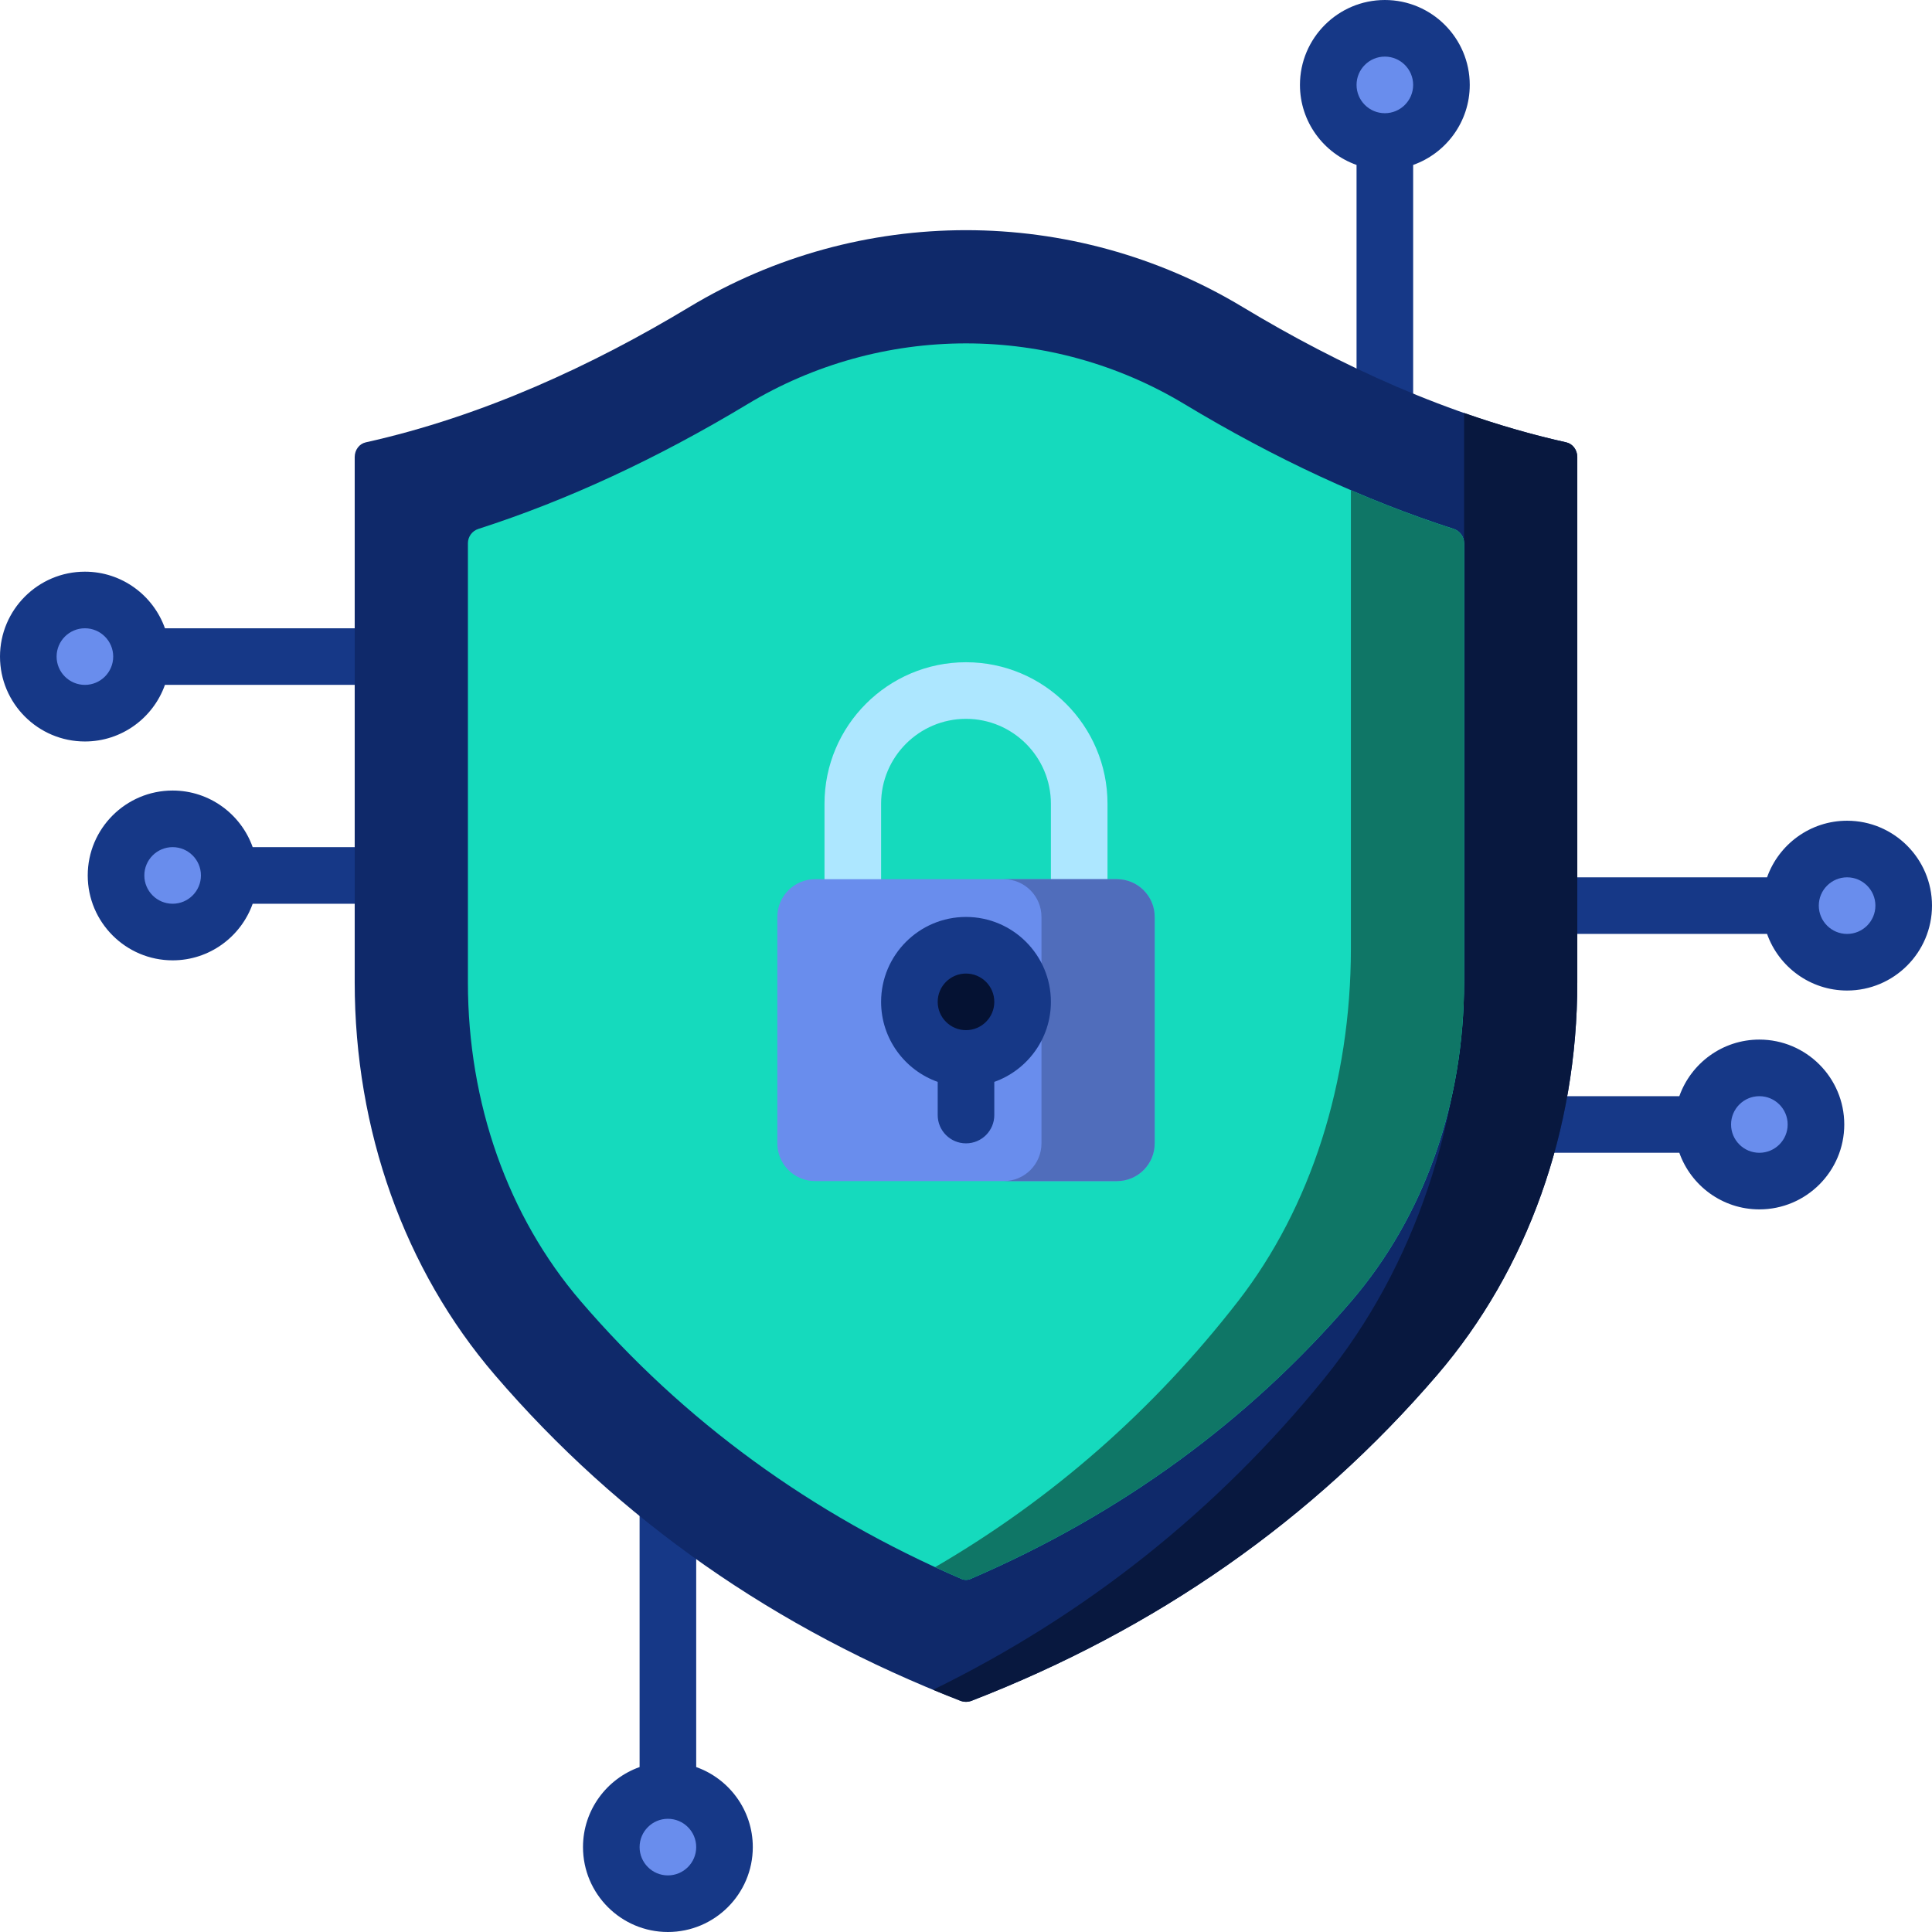
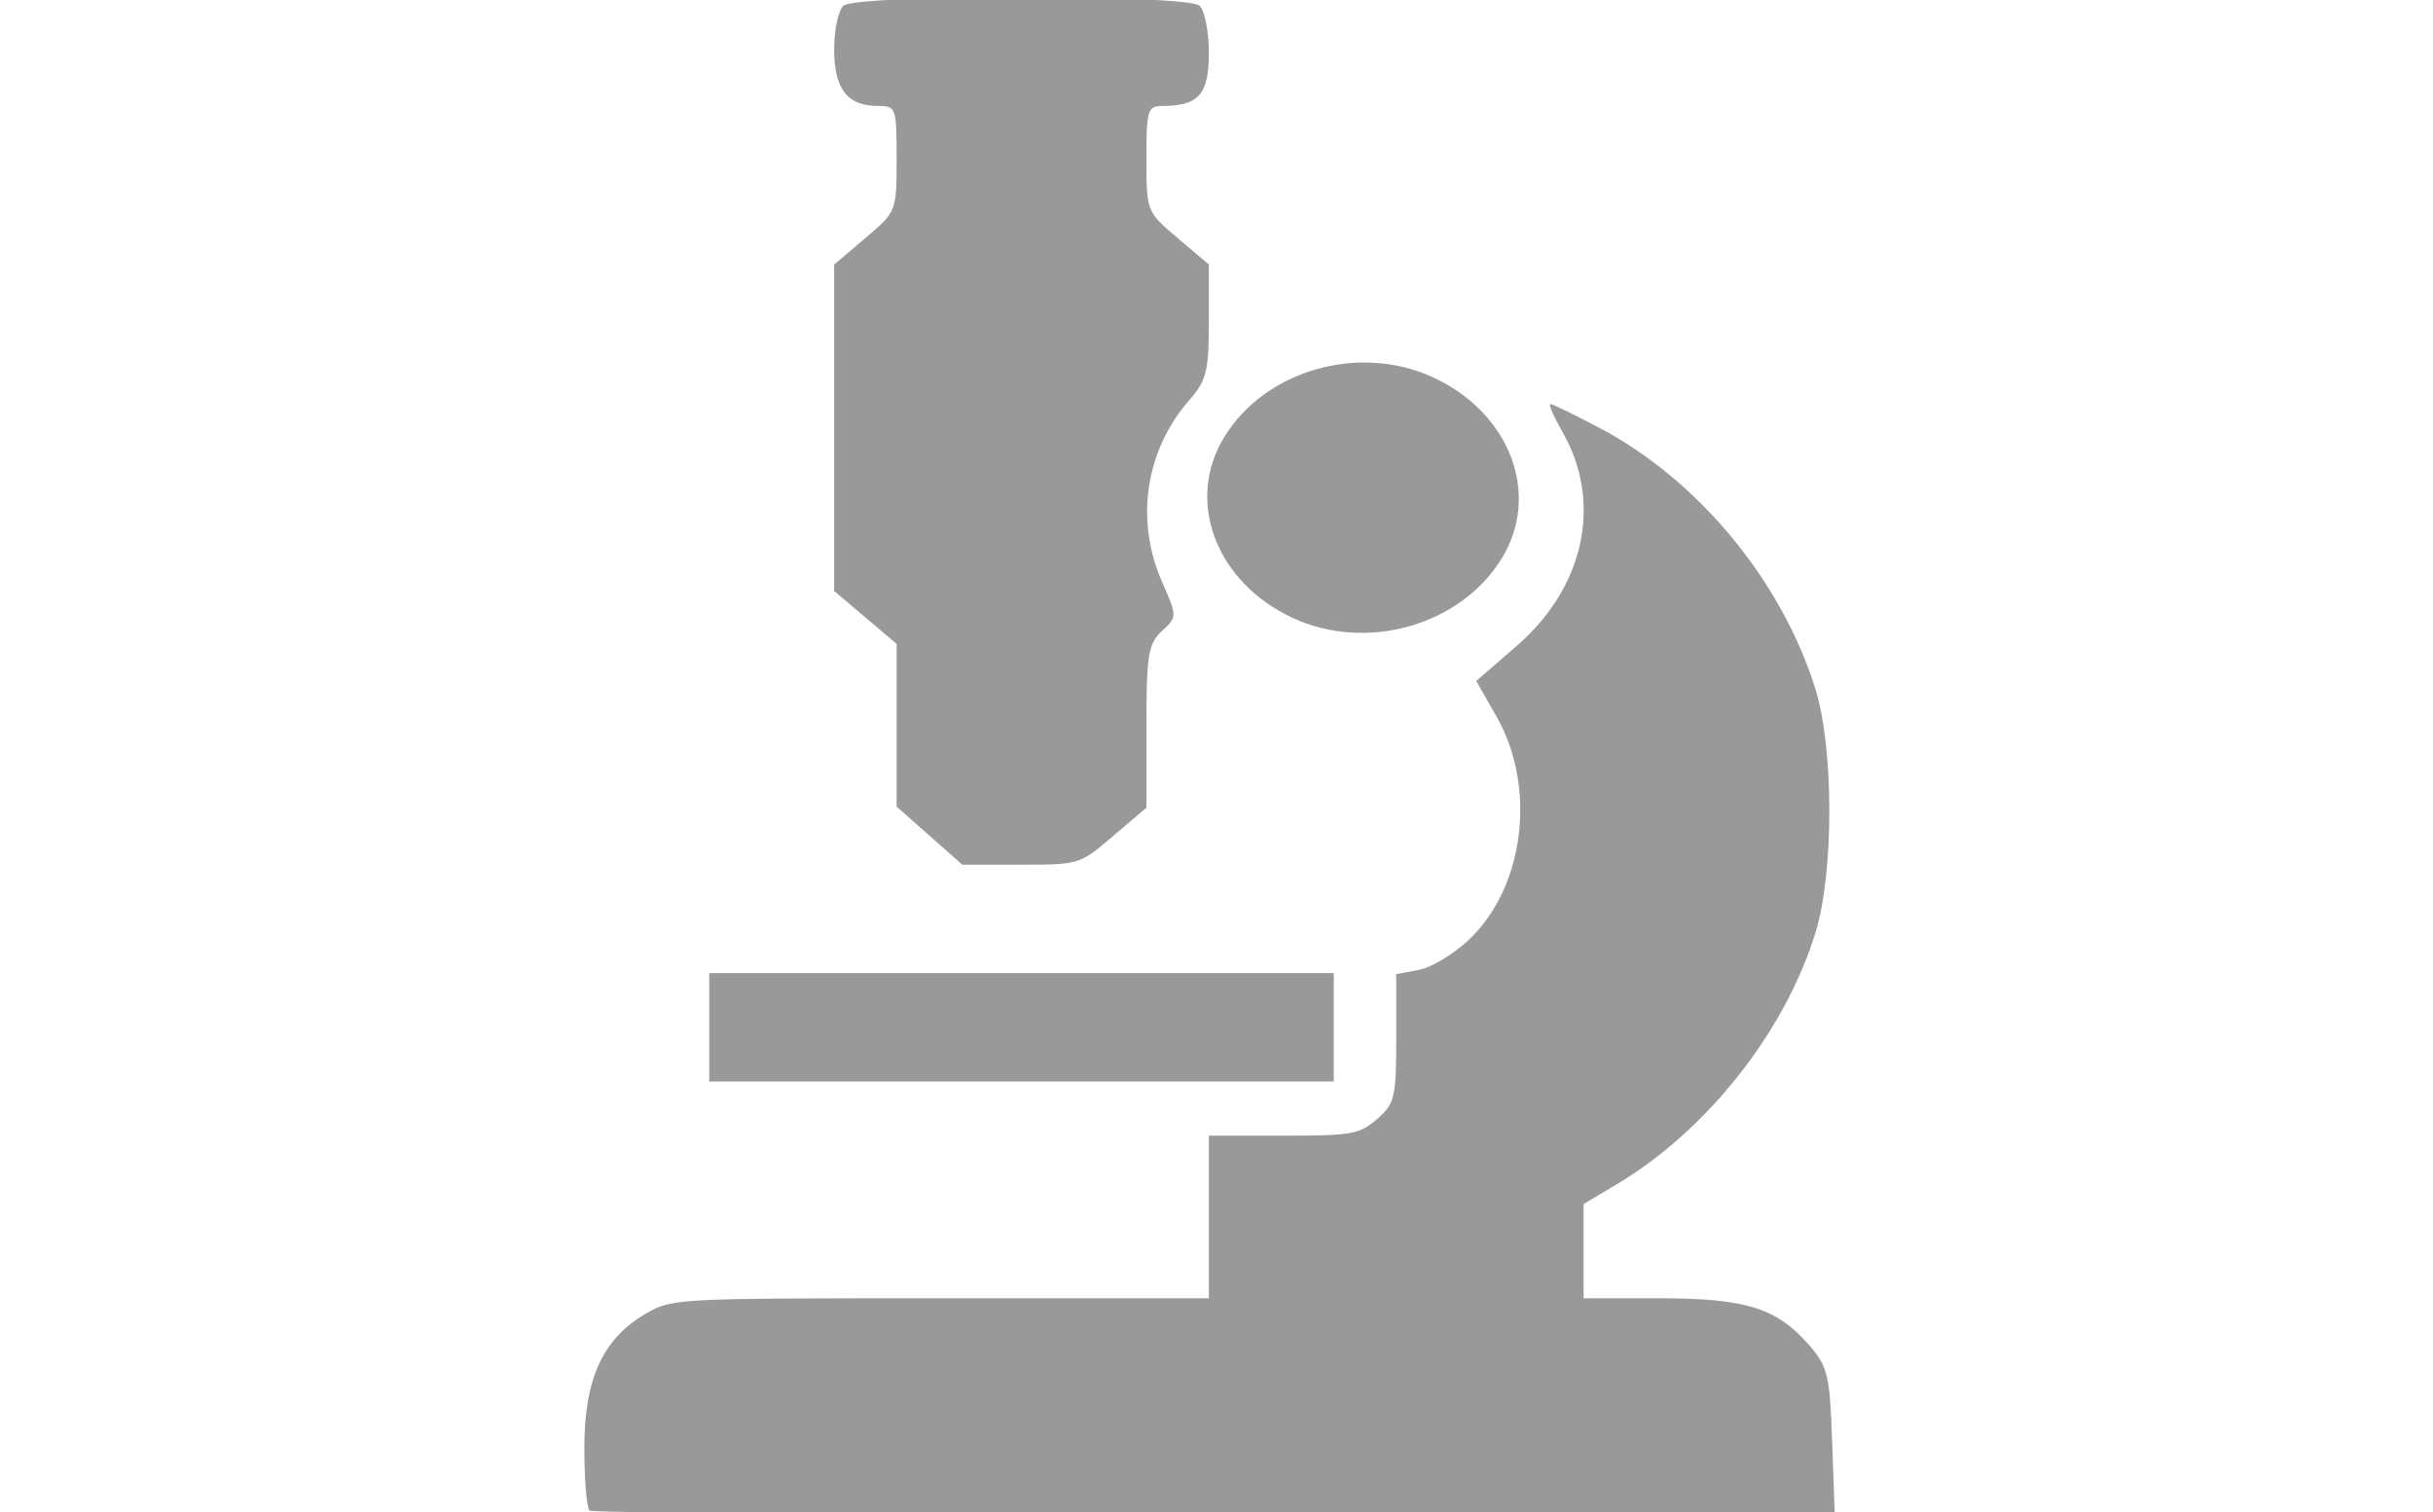
- <svg xmlns="http://www.w3.org/2000/svg" height="512px" version="1.1" viewBox="0 0 512 512" width="512px" class="">
-   <g>
-     <g id="surface1">
-       <path d="M 192 489.5 C 192 497.785 185.285 504.5 177 504.5 C 168.715 504.5 162 497.785 162 489.5 C 162 481.215 168.715 474.5 177 474.5 C 185.285 474.5 192 481.215 192 489.5 Z M 192 489.5 " style="fill:#698DED" data-original="#FF2C5C" class="" data-old_color="#0F296A" />
-       <path d="M 382 22.5 C 382 30.785 375.285 37.5 367 37.5 C 358.715 37.5 352 30.785 352 22.5 C 352 14.215 358.715 7.5 367 7.5 C 375.285 7.5 382 14.215 382 22.5 Z M 382 22.5 " style="fill:#698DED" data-original="#FF2C5C" class="" data-old_color="#0F296A" />
-       <path d="M 37.5 174 C 37.5 182.285 30.785 189 22.5 189 C 14.215 189 7.5 182.285 7.5 174 C 7.5 165.715 14.215 159 22.5 159 C 30.785 159 37.5 165.715 37.5 174 Z M 37.5 174 " style="fill:#698DED" data-original="#FF2C5C" class="" data-old_color="#0F296A" />
-       <path d="M 60.75 232 C 60.75 240.285 54.035 247 45.75 247 C 37.465 247 30.75 240.285 30.75 232 C 30.75 223.715 37.465 217 45.75 217 C 54.035 217 60.75 223.715 60.75 232 Z M 60.75 232 " style="fill:#698DED" data-original="#FF2C5C" class="" data-old_color="#0F296A" />
-       <path d="M 504.5 240 C 504.5 248.285 497.785 255 489.5 255 C 481.215 255 474.5 248.285 474.5 240 C 474.5 231.715 481.215 225 489.5 225 C 497.785 225 504.5 231.715 504.5 240 Z M 504.5 240 " style="fill:#698DED" data-original="#FF2C5C" class="" data-old_color="#0F296A" />
-       <path d="M 481.25 298 C 481.25 306.285 474.535 313 466.25 313 C 457.965 313 451.25 306.285 451.25 298 C 451.25 289.715 457.965 283 466.25 283 C 474.535 283 481.25 289.715 481.25 298 Z M 481.25 298 " style="fill:#698DED" data-original="#FF2C5C" class="" data-old_color="#0F296A" />
-       <path d="M 184.5 468.289 L 184.5 373.664 C 184.5 369.523 181.145 366.164 177 366.164 C 172.855 366.164 169.5 369.523 169.5 373.664 L 169.5 468.289 C 160.77 471.387 154.5 479.723 154.5 489.5 C 154.5 501.906 164.594 512 177 512 C 189.406 512 199.5 501.906 199.5 489.5 C 199.5 479.723 193.23 471.387 184.5 468.289 Z M 177 497 C 172.863 497 169.5 493.637 169.5 489.5 C 169.5 485.363 172.863 482 177 482 C 181.137 482 184.5 485.363 184.5 489.5 C 184.5 493.637 181.137 497 177 497 Z M 177 497 " style="fill:#163887" data-original="#50475E" class="" data-old_color="#18387F" />
-       <path d="M 374.5 125 L 374.5 43.711 C 383.23 40.613 389.5 32.277 389.5 22.5 C 389.5 10.094 379.406 0 367 0 C 354.594 0 344.5 10.094 344.5 22.5 C 344.5 32.277 350.77 40.613 359.5 43.711 L 359.5 125 C 359.5 129.141 362.855 132.5 367 132.5 C 371.145 132.5 374.5 129.141 374.5 125 Z M 367 15 C 371.137 15 374.5 18.363 374.5 22.5 C 374.5 26.637 371.137 30 367 30 C 362.863 30 359.5 26.637 359.5 22.5 C 359.5 18.363 362.863 15 367 15 Z M 367 15 " style="fill:#163887" data-original="#50475E" class="" data-old_color="#18387F" />
-       <path d="M 124 166.5 L 43.711 166.5 C 40.613 157.77 32.277 151.5 22.5 151.5 C 10.094 151.5 0 161.594 0 174 C 0 186.406 10.094 196.5 22.5 196.5 C 32.277 196.5 40.613 190.23 43.711 181.5 L 124 181.5 C 128.145 181.5 131.5 178.141 131.5 174 C 131.5 169.859 128.145 166.5 124 166.5 Z M 22.5 181.5 C 18.363 181.5 15 178.137 15 174 C 15 169.863 18.363 166.5 22.5 166.5 C 26.637 166.5 30 169.863 30 174 C 30 178.137 26.637 181.5 22.5 181.5 Z M 22.5 181.5 " style="fill:#163887" data-original="#50475E" class="" data-old_color="#18387F" />
-       <path d="M 124 224.5 L 66.961 224.5 C 63.863 215.77 55.527 209.5 45.75 209.5 C 33.344 209.5 23.25 219.594 23.25 232 C 23.25 244.406 33.344 254.5 45.75 254.5 C 55.527 254.5 63.863 248.23 66.961 239.5 L 124 239.5 C 128.145 239.5 131.5 236.141 131.5 232 C 131.5 227.859 128.145 224.5 124 224.5 Z M 45.75 239.5 C 41.613 239.5 38.25 236.137 38.25 232 C 38.25 227.863 41.613 224.5 45.75 224.5 C 49.887 224.5 53.25 227.863 53.25 232 C 53.25 236.137 49.887 239.5 45.75 239.5 Z M 45.75 239.5 " style="fill:#163887" data-original="#50475E" class="" data-old_color="#18387F" />
-       <path d="M 489.5 217.5 C 479.723 217.5 471.387 223.77 468.289 232.5 L 382 232.5 C 377.855 232.5 374.5 235.859 374.5 240 C 374.5 244.141 377.855 247.5 382 247.5 L 468.289 247.5 C 471.387 256.23 479.723 262.5 489.5 262.5 C 501.906 262.5 512 252.406 512 240 C 512 227.594 501.906 217.5 489.5 217.5 Z M 489.5 247.5 C 485.363 247.5 482 244.137 482 240 C 482 235.863 485.363 232.5 489.5 232.5 C 493.637 232.5 497 235.863 497 240 C 497 244.137 493.637 247.5 489.5 247.5 Z M 489.5 247.5 " style="fill:#163887" data-original="#50475E" class="" data-old_color="#18387F" />
-       <path d="M 466.25 275.5 C 456.473 275.5 448.137 281.77 445.039 290.5 L 379 290.5 C 374.855 290.5 371.5 293.859 371.5 298 C 371.5 302.141 374.855 305.5 379 305.5 L 445.039 305.5 C 448.137 314.23 456.473 320.5 466.25 320.5 C 478.656 320.5 488.75 310.406 488.75 298 C 488.75 285.594 478.656 275.5 466.25 275.5 Z M 466.25 305.5 C 462.113 305.5 458.75 302.137 458.75 298 C 458.75 293.863 462.113 290.5 466.25 290.5 C 470.387 290.5 473.75 293.863 473.75 298 C 473.75 302.137 470.387 305.5 466.25 305.5 Z M 466.25 305.5 " style="fill:#163887" data-original="#50475E" class="" data-old_color="#18387F" />
-       <path d="M 257.469 450.727 C 256.527 451.09 255.473 451.09 254.531 450.727 C 205.516 431.746 164.035 402.723 131.113 364.355 C 107.18 336.457 94 299.504 94 260.309 L 94 121.121 C 94 119.227 95.223 117.609 96.918 117.23 C 127.98 110.324 157.223 96.715 182.637 81.395 C 227.742 54.199 284.258 54.199 329.363 81.395 C 354.777 96.715 384.023 110.324 415.082 117.23 C 416.773 117.609 418 119.227 418 121.121 L 418 260.309 C 418 299.504 404.82 336.457 380.883 364.359 C 347.969 402.719 306.48 431.746 257.469 450.727 Z M 257.469 450.727 " style="fill:#0F296A" data-original="#FFD659" class="" data-old_color="#0f296a" />
-       <path d="M 415.082 117.234 C 405.875 115.184 396.836 112.535 388 109.441 L 388 255.391 C 388 296.828 374.82 335.898 350.883 365.398 C 322.5 400.367 287.738 427.996 247.277 447.812 C 249.68 448.805 252.094 449.781 254.531 450.727 C 255.473 451.09 256.527 451.09 257.469 450.727 C 306.48 431.742 347.969 402.719 380.883 364.359 C 404.82 336.457 418 299.504 418 260.309 L 418 121.121 C 418 119.227 416.777 117.609 415.082 117.234 Z M 415.082 117.234 " style="fill:#08183F" data-original="#FFBD54" class="" data-old_color="#0F296A" />
-       <path d="M 257.199 418.43 C 256.438 418.762 255.562 418.762 254.801 418.43 C 215.035 401.305 181.133 376.578 153.883 344.82 C 134.613 322.359 124 292.344 124 260.312 L 124 143.965 C 124 142.223 125.129 140.691 126.785 140.16 C 150.219 132.633 174.121 121.559 198.125 107.086 C 215.582 96.562 235.594 91 256 91 C 276.406 91 296.422 96.562 313.879 107.086 C 337.883 121.555 361.785 132.633 385.215 140.156 C 386.871 140.691 388 142.219 388 143.961 L 388 260.309 C 388 292.344 377.387 322.359 358.113 344.828 C 330.863 376.582 296.953 401.309 257.199 418.43 Z M 257.199 418.43 " style="fill:#15DABD" data-original="#4FB1F5" class="" data-old_color="#15dabd" />
-       <path d="M 385.215 140.16 C 376.207 137.266 367.129 133.844 358 129.906 L 358 251.387 C 358 286.801 347.387 319.984 328.113 344.824 C 305.703 373.699 278.777 397.301 247.812 415.309 C 250.121 416.375 252.449 417.418 254.801 418.434 C 255.562 418.762 256.438 418.762 257.199 418.434 C 296.953 401.309 330.863 376.582 358.113 344.828 C 377.387 322.359 388 292.344 388 260.312 L 388 143.965 C 388 142.223 386.871 140.691 385.215 140.16 Z M 385.215 140.16 " style="fill:#0F7666" data-original="#46A4E6" class="" data-old_color="#0f7666" />
-       <path d="M 256 175.5 C 235.32 175.5 218.5 192.32 218.5 213 L 218.5 244.668 C 218.5 248.809 221.855 252.168 226 252.168 C 230.145 252.168 233.5 248.809 233.5 244.668 L 233.5 213 C 233.5 200.594 243.594 190.5 256 190.5 C 268.406 190.5 278.5 200.594 278.5 213 L 278.5 244.668 C 278.5 248.809 281.855 252.168 286 252.168 C 290.145 252.168 293.5 248.809 293.5 244.668 L 293.5 213 C 293.5 192.32 276.68 175.5 256 175.5 Z M 256 175.5 " style=" stroke:none;fill-rule:nonzero;fill:rgb(67.843%,90.588%,100%);fill-opacity:1;" data-original="#ADE7FF" class="" />
-       <path d="M 296 313 L 216 313 C 210.477 313 206 308.523 206 303 L 206 243 C 206 237.477 210.477 233 216 233 L 296 233 C 301.523 233 306 237.477 306 243 L 306 303 C 306 308.523 301.523 313 296 313 Z M 296 313 " style="fill:#698DED" data-original="#FF2C5C" class="" data-old_color="#0F296A" />
-       <path d="M 296 233 L 266 233 C 271.523 233 276 237.477 276 243 L 276 303 C 276 308.523 271.523 313 266 313 L 296 313 C 301.523 313 306 308.523 306 303 L 306 243 C 306 237.477 301.523 233 296 233 Z M 296 233 " style="fill:#506DBB" data-original="#E62753" class="" data-old_color="#3D61C0" />
-       <path d="M 271 265.5 C 271 273.785 264.285 280.5 256 280.5 C 247.715 280.5 241 273.785 241 265.5 C 241 257.215 247.715 250.5 256 250.5 C 264.285 250.5 271 257.215 271 265.5 Z M 271 265.5 " style="fill:#051233" data-original="#685C79" class="active-path" data-old_color="#685C79" />
-       <path d="M 278.5 265.5 C 278.5 253.094 268.406 243 256 243 C 243.594 243 233.5 253.094 233.5 265.5 C 233.5 275.277 239.77 283.613 248.5 286.711 L 248.5 295.5 C 248.5 299.641 251.855 303 256 303 C 260.145 303 263.5 299.641 263.5 295.5 L 263.5 286.711 C 272.23 283.613 278.5 275.277 278.5 265.5 Z M 256 273 C 251.863 273 248.5 269.637 248.5 265.5 C 248.5 261.363 251.863 258 256 258 C 260.137 258 263.5 261.363 263.5 265.5 C 263.5 269.637 260.137 273 256 273 Z M 256 273 " style="fill:#163887" data-original="#50475E" class="" data-old_color="#18387F" />
-     </g>
-   </g>
+ <svg xmlns="http://www.w3.org/2000/svg" id="svg4829" height="106.24mm" width="170.98mm" version="1.1" viewBox="0 0 605.848 376.442">
+   <defs id="defs4831">
+     <linearGradient id="linearGradient4461">
+       <stop id="stop4463" stop-color="#7694a2" offset="0" />
+       <stop id="stop4465" stop-color="#7694a2" stop-opacity="0" offset="1" />
+     </linearGradient>
+     <pattern patternUnits="userSpaceOnUse" width="304.03" height="312.305" patternTransform="matrix(0.9375209,0,0,0.9375209,160.4068,41.82476)" id="pattern215">
+       <flowRoot transform="translate(-158.735,-523.4173)" style="font-style:normal;font-weight:normal;font-size:40px;line-height:1.25;font-family:sans-serif;letter-spacing:0px;word-spacing:0px;fill:#333333;fill-opacity:1;stroke:none" id="flowRoot4656" xml:space="preserve">
+         <flowRegion style="fill:#333333" id="flowRegion4652">
+           <rect style="fill:#333333" y="345.377" x="128.571" height="1408.572" width="1125.714" id="rect4650" />
+         </flowRegion>
+         <flowPara style="font-size:546.667px;fill:#333333;-inkscape-font-specification:STIXSizeThreeSym;font-family:STIXSizeThreeSym;font-weight:normal;font-style:normal;font-stretch:normal;font-variant:normal;" id="flowPara4654">α</flowPara>
+       </flowRoot>
+     </pattern>
+   </defs>
+   <path id="path2991" d="m 321.916,153.909 c -19.187,-8.903 -26.834,-29.193 -17.013,-45.14 10.257,-16.654 33.632,-23.292 52.004,-14.768 19.187,8.903 26.834,29.193 17.013,45.14 -10.257,16.654 -33.632,23.292 -52.004,14.768 z" style="fill:#999999;fill-opacity:1;stroke-width:1.585" />
+   <path id="path2989" d="m 146.806,376.225 c -0.713,-0.619 -1.296,-7.671 -1.296,-15.672 0,-17.141 4.625,-27.2 15.353,-33.388 6.536,-3.77 7.307,-3.81 73.384,-3.81 H 301.026 v -20.248 -20.248 h 18.556 c 17.109,0 18.928,-0.323 23.327,-4.142 4.394,-3.814 4.772,-5.405 4.772,-20.114 v -15.972 l 5.724,-1.091 c 3.148,-0.6 8.799,-4.046 12.558,-7.657 13.721,-13.182 16.692,-37.871 6.674,-55.443 l -5.034,-8.83 10.154,-8.814 c 16.823,-14.602 21.332,-35.636 11.381,-53.094 -2.218,-3.892 -3.601,-7.076 -3.073,-7.076 0.528,0 5.996,2.655 12.151,5.901 24.656,13.001 45.389,38.044 53.829,65.021 4.623,14.775 4.648,45.707 0.049,60.691 -7.563,24.643 -26.979,49.275 -49.39,62.659 l -8.367,4.997 v 11.73 11.73 h 18.66 c 21.632,0 29.31,2.363 37.339,11.489 4.812,5.47 5.289,7.433 5.894,24.229 l 0.658,18.276 h -154.392 c -84.916,0 -154.975,-0.506 -155.688,-1.125 z m 29.807,-120.363 v -13.499 h 77.758 77.758 v 13.499 13.499 h -77.758 -77.758 z m 54.835,-47.731 -8.181,-7.235 v -20.264 -20.264 l -7.776,-6.591 -7.776,-6.591 V 106.532 65.877 l 7.776,-6.591 c 7.758,-6.575 7.776,-6.621 7.776,-19.747 0,-12.805 -0.126,-13.156 -4.721,-13.156 -7.574,0 -10.831,-4.247 -10.831,-14.125 0,-4.852 1.05,-9.734 2.333,-10.847 3.305,-2.868 85.339,-2.868 88.644,0 1.283,1.114 2.333,6.402 2.333,11.752 0,10.325 -2.526,13.221 -11.536,13.221 -3.715,0 -4.016,0.985 -4.016,13.156 0,13.126 0.018,13.172 7.776,19.747 l 7.776,6.591 v 14.113 c 0,12.424 -0.577,14.769 -4.822,19.6 -10.963,12.476 -13.607,29.864 -6.877,45.236 3.841,8.774 3.841,8.811 0,12.36 -3.398,3.14 -3.853,5.944 -3.853,23.769 v 20.21 l -8.335,7.101 c -8.298,7.069 -8.4,7.101 -22.923,7.101 h -14.587 z" style="fill:#999999;stroke-width:1.585" />
</svg>
